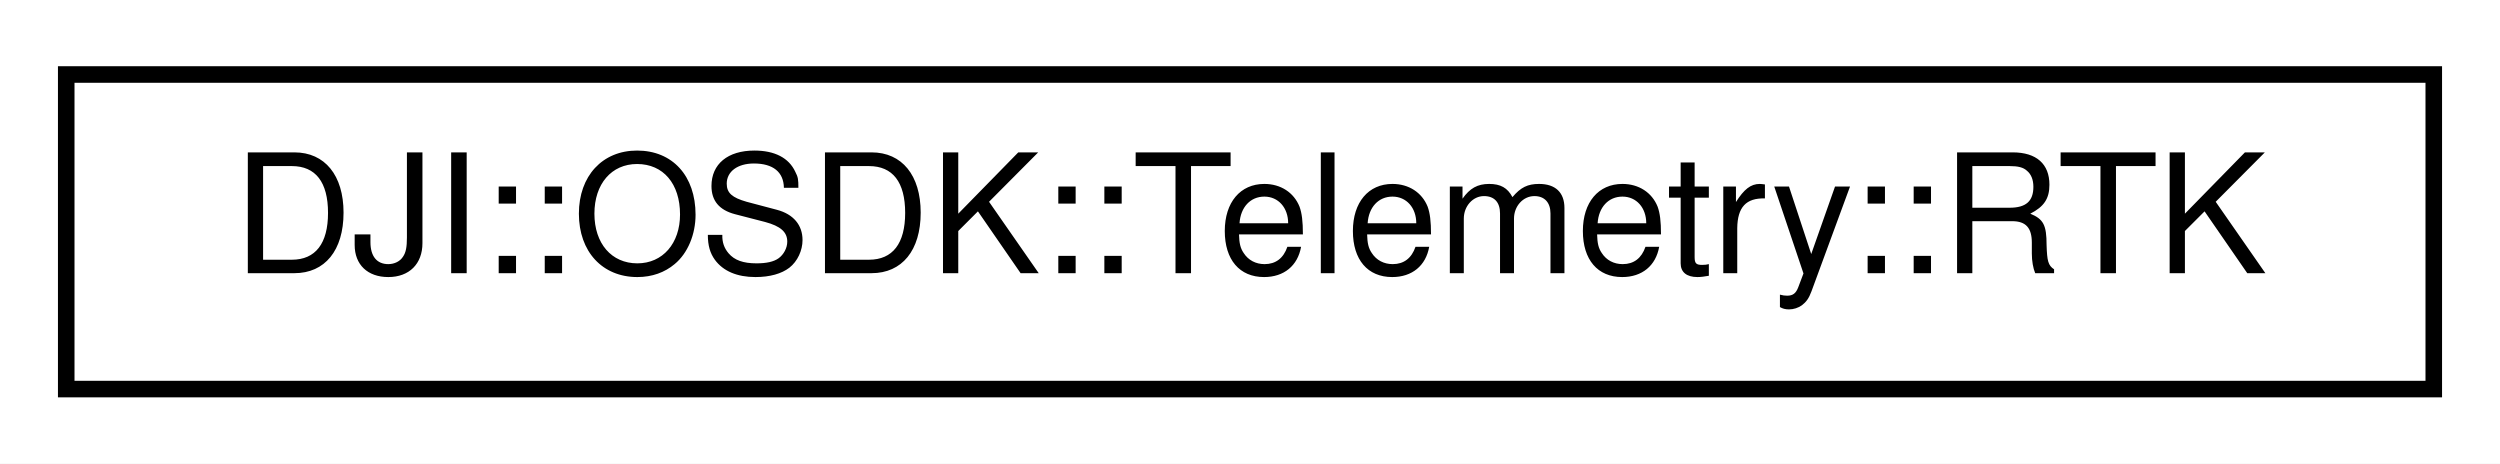
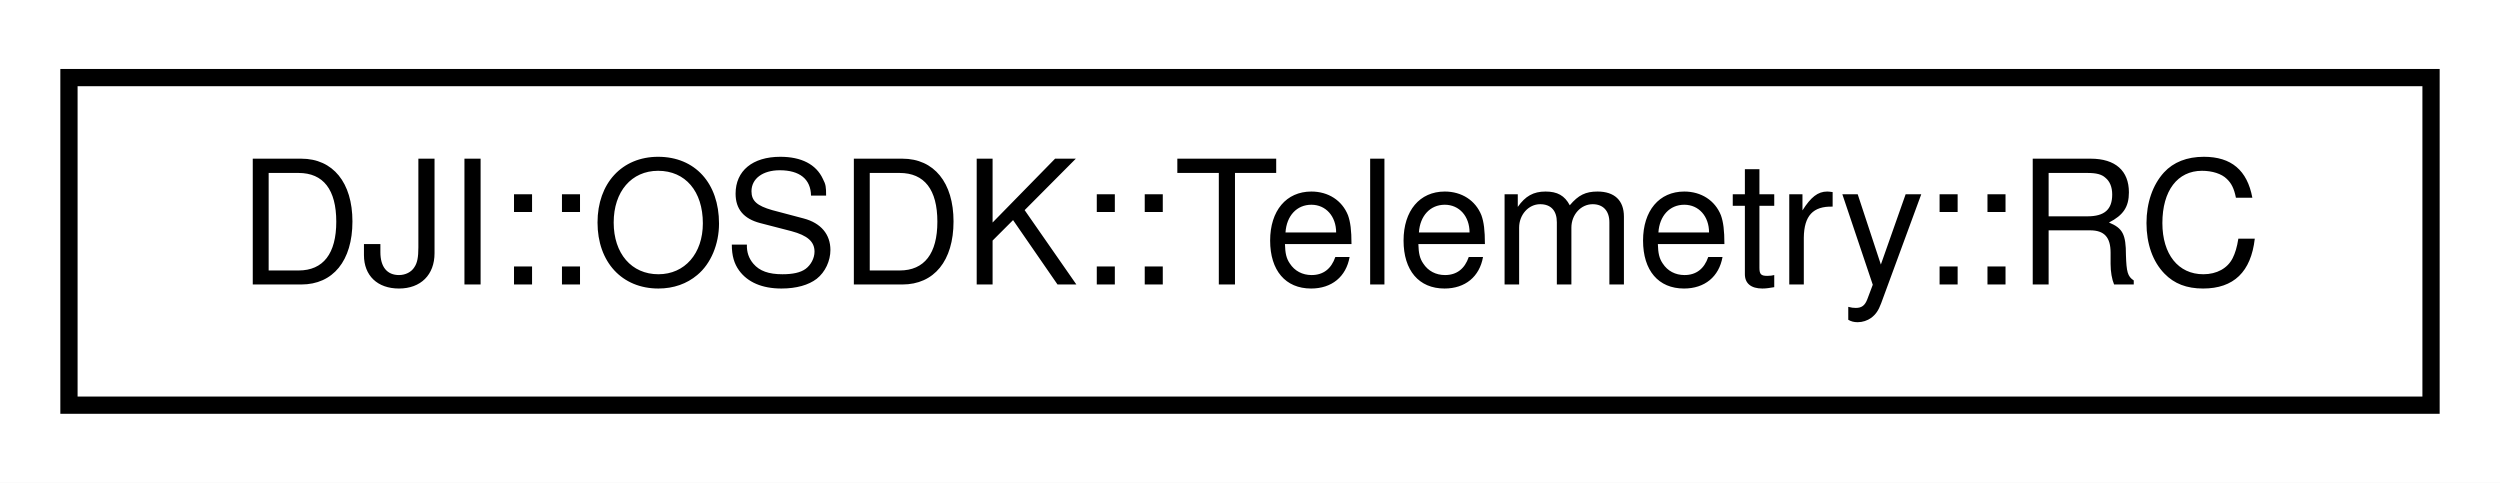
- <svg xmlns="http://www.w3.org/2000/svg" xmlns:xlink="http://www.w3.org/1999/xlink" width="151pt" height="28pt" viewBox="0.00 0.00 151.00 28.00">
+ <svg xmlns="http://www.w3.org/2000/svg" xmlns:xlink="http://www.w3.org/1999/xlink" width="145pt" height="28pt" viewBox="0.00 0.00 145.00 28.00">
  <g id="graph0" class="graph" transform="scale(1 1) rotate(0) translate(4 24)">
-     <polygon fill="white" stroke="none" points="-4,4 -4,-24 147,-24 147,4 -4,4" />
+     <polygon fill="white" stroke="none" points="-4,4 -4,-24 141,-24 141,4 -4,4" />
    <g id="node1" class="node">
      <g id="a_node1">
-         <a xlink:href="structDJI_1_1OSDK_1_1Telemetry_1_1RTK.html" target="_top" xlink:title="struct for data broadcast, return RTK info ">
-           <polygon fill="white" stroke="black" points="0,-0.5 0,-19.5 143,-19.5 143,-0.5 0,-0.5" />
-           <text text-anchor="middle" x="71.5" y="-7.5" font-family="Helvetica,sans-Serif" font-size="10.00">DJI::OSDK::Telemetry::RTK</text>
+         <a xlink:href="structDJI_1_1OSDK_1_1Telemetry_1_1RC.html" target="_top" xlink:title="struct for data broadcast and data subscription, return RC reading ">
+           <polygon fill="white" stroke="black" points="0,-0.5 0,-19.5 137,-19.5 137,-0.5 0,-0.5" />
+           <text text-anchor="middle" x="68.5" y="-7.5" font-family="Helvetica,sans-Serif" font-size="10.00">DJI::OSDK::Telemetry::RC</text>
        </a>
      </g>
    </g>
  </g>
</svg>
